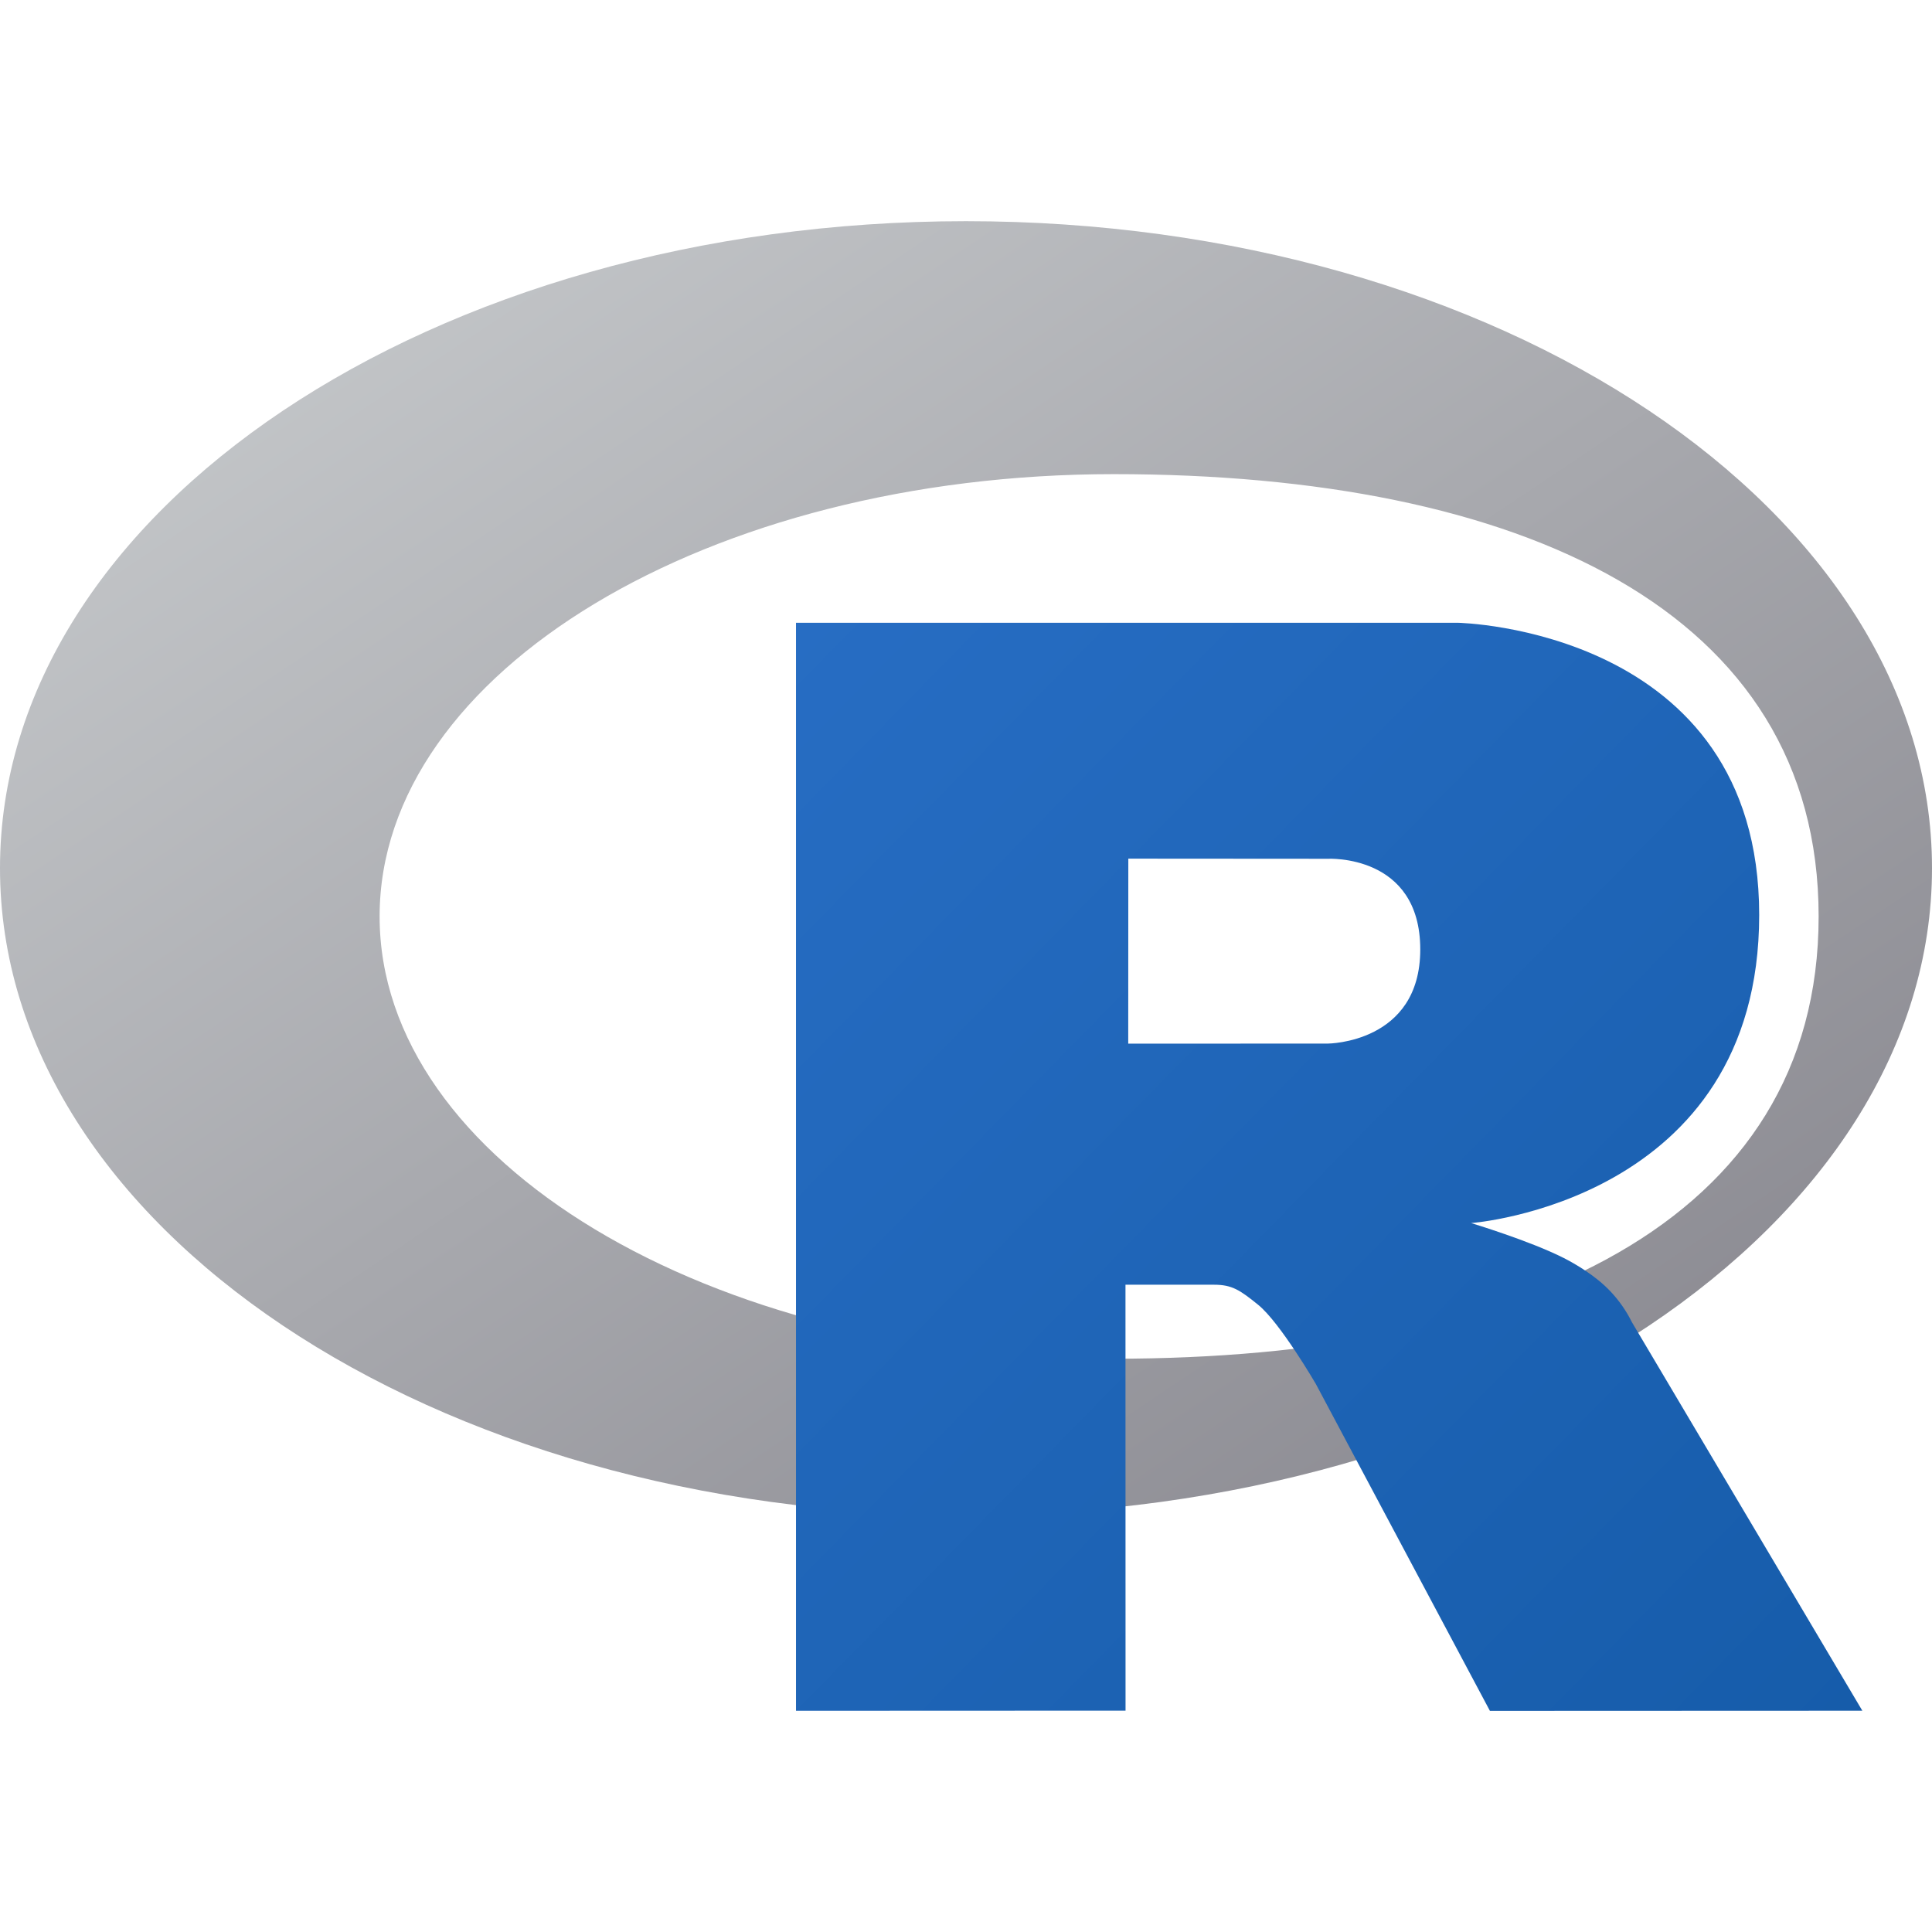
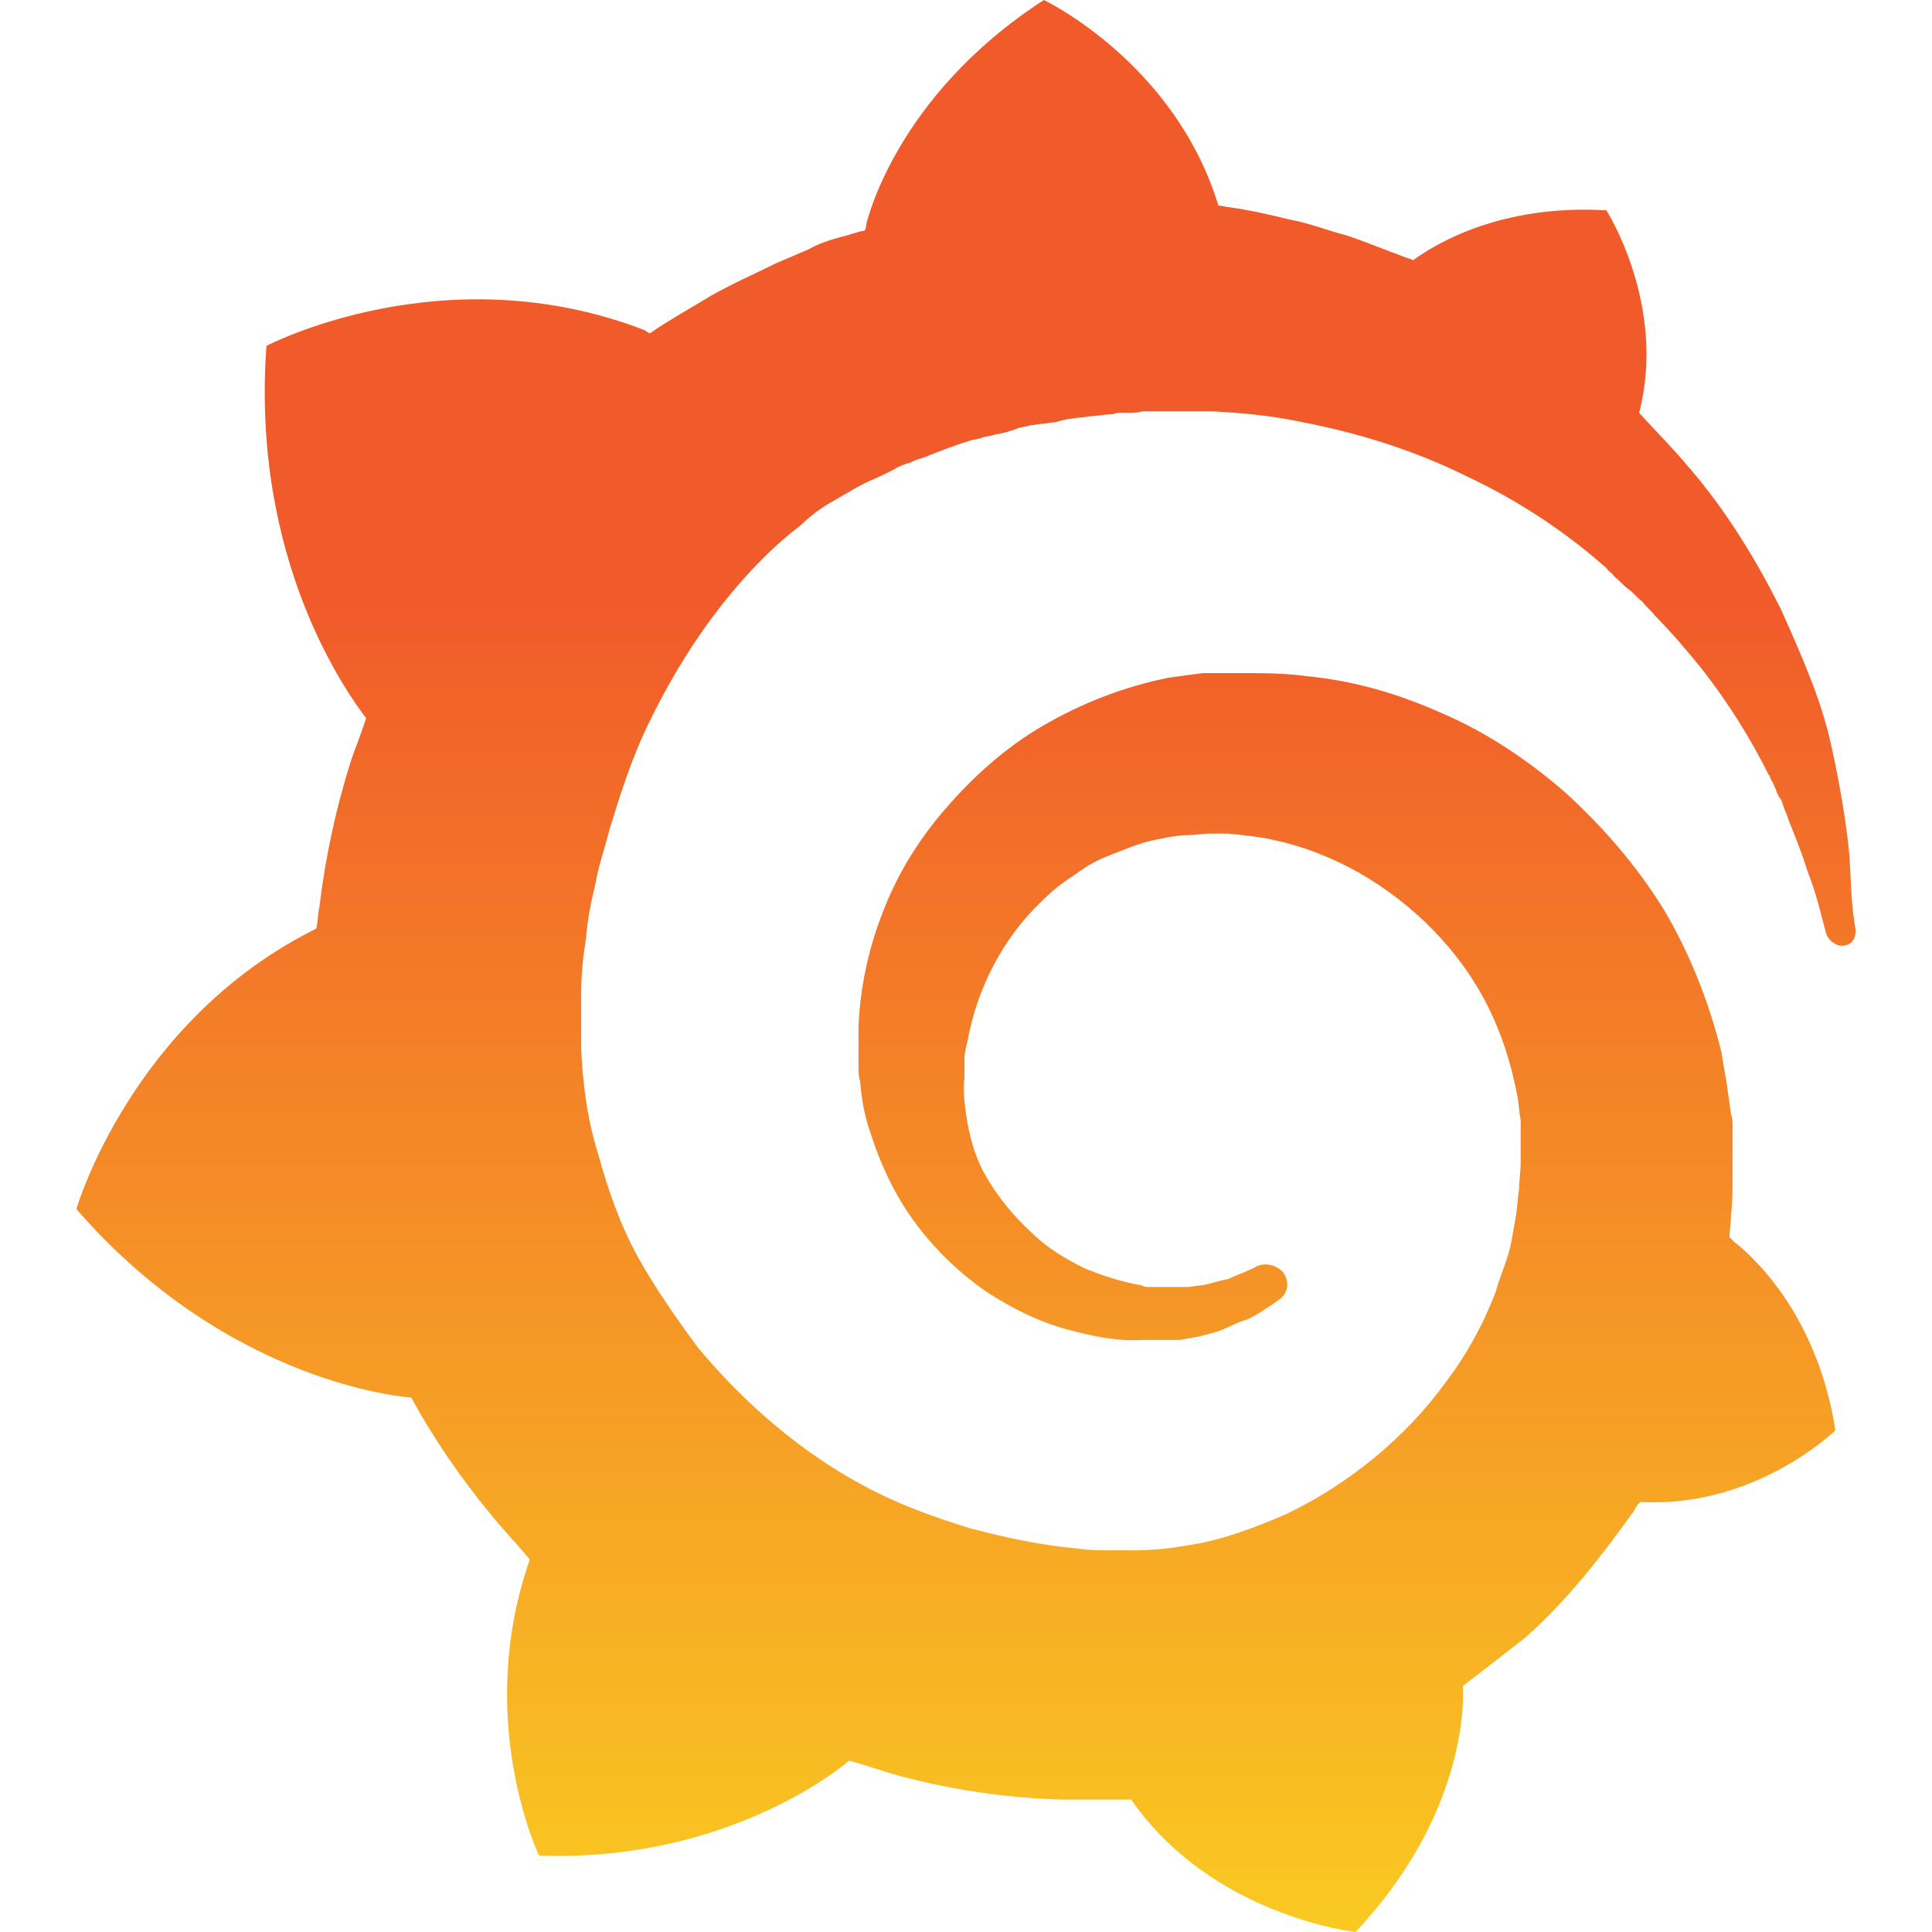
<svg xmlns="http://www.w3.org/2000/svg" viewBox="0 0 128 128">
-   <defs>
-     <linearGradient id="a" x1=".741" x2="590.86" y1="3.666" y2="593.79" gradientTransform="matrix(.2169 0 0 .14527 -.16 14.112)" gradientUnits="userSpaceOnUse">
-       <stop offset="0" stop-color="#cbced0" />
-       <stop offset="1" stop-color="#84838b" />
-     </linearGradient>
-     <linearGradient id="b" x1="301.03" x2="703.07" y1="151.4" y2="553.44" gradientTransform="matrix(.17572 0 0 .17931 -.16 14.112)" gradientUnits="userSpaceOnUse">
-       <stop offset="0" stop-color="#276dc3" />
-       <stop offset="1" stop-color="#165caa" />
-     </linearGradient>
-   </defs>
-   <path fill="url(#a)" fill-rule="evenodd" d="M64 100.38c-35.346 0-64-19.19-64-42.863 0-23.672 28.654-42.863 64-42.863s64 19.19 64 42.863c0 23.672-28.654 42.863-64 42.863zm9.796-68.967c-26.866 0-48.646 13.119-48.646 29.303 0 16.183 21.78 29.303 48.646 29.303s46.693-8.97 46.693-29.303c0-20.327-19.827-29.303-46.693-29.303z" />
-   <path fill="url(#b)" fill-rule="evenodd" d="M97.469 81.033s3.874 1.169 6.124 2.308c.78.395 2.132 1.183 3.106 2.219a8.388 8.388 0 0 1 1.42 2.04l15.266 25.74-24.674.01-11.537-21.666s-2.363-4.06-3.817-5.237c-1.213-.982-1.73-1.331-2.929-1.331h-5.862l.004 28.219-21.833.009V41.26h43.844s19.97.36 19.97 19.359c0 18.999-19.082 20.413-19.082 20.413zm-9.497-24.137-13.218-.009-.006 12.258 13.224-.005s6.124-.019 6.124-6.235c0-6.34-6.124-6.009-6.124-6.009z" />
+   <linearGradient id="a" x1="45.842" x2="45.842" y1="89.57" y2="8.802" gradientTransform="translate(-2.405 27.316) scale(1.4463)" gradientUnits="userSpaceOnUse">
+     <stop offset="0" stop-color="#fcee1f" />
+     <stop offset="1" stop-color="#f15b2a" />
+   </linearGradient>
+   <path fill="url(#a)" d="M69.162 0c-9.91 6.4-11.77 14.865-11.77 14.865s.002.206-.101.412c-.62.104-1.033.31-1.549.413-.722.206-1.445.413-2.168.826l-2.168.93c-1.445.722-2.89 1.341-4.336 2.167-1.342.826-2.683 1.548-4.025 2.477a1.266 1.266 0 0 1-.309-.205c-13.316-5.161-25.084 1.031-25.084 1.031-1.032 14.245 5.367 23.02 6.606 24.672-.31.929-.62 1.754-.93 2.58a52.973 52.973 0 0 0-2.166 9.91c-.103.413-.104 1.033-.207 1.445C8.671 67.613 5.06 80.103 5.06 80.103c10.219 11.768 22.193 12.49 22.193 12.49 1.445 2.685 3.302 5.369 5.264 7.743.825 1.032 1.756 1.96 2.582 2.992-3.716 10.632.619 19.613.619 19.613 11.458.413 18.992-4.955 20.54-6.297 1.136.31 2.272.724 3.407 1.034a47.25 47.25 0 0 0 10.633 1.549h4.644C80.31 126.969 89.807 128 89.807 128c6.71-7.123 7.123-14.038 7.123-15.69v-.62c1.342-1.033 2.683-2.064 4.129-3.2 2.684-2.374 4.955-5.264 7.02-8.154.206-.207.309-.62.618-.826 7.639.413 12.903-4.748 12.903-4.748-1.24-7.949-5.78-11.768-6.71-12.49l-.103-.104-.103-.104-.104-.103c0-.413.104-.93.104-1.445.103-.93.103-1.755.103-2.58v-3.407c0-.206 0-.413-.103-.722l-.104-.723-.103-.723c-.104-.929-.31-1.754-.413-2.58-.825-3.406-2.166-6.71-3.818-9.498-1.858-2.993-4.026-5.471-6.504-7.742-2.477-2.168-5.264-4.025-8.154-5.264-2.994-1.342-5.884-2.167-8.98-2.476-1.446-.207-3.098-.207-4.544-.207H79.69c-.825.103-1.546.205-2.27.308-3.096.62-5.883 1.756-8.36 3.201-2.478 1.446-4.646 3.407-6.504 5.575-1.858 2.167-3.2 4.438-4.13 6.916a23.313 23.313 0 0 0-1.548 7.431v2.684c0 .31 0 .62.104.93.103 1.238.31 2.374.722 3.51.723 2.27 1.756 4.334 3.098 6.09a19.973 19.973 0 0 0 4.54 4.335c1.756 1.136 3.408 1.96 5.266 2.477 1.858.516 3.509.826 5.16.722h2.376c.206 0 .412-.101.619-.101.206 0 .31-.104.619-.104.31-.103.825-.207 1.135-.31.722-.207 1.342-.62 2.064-.826.723-.31 1.24-.722 1.756-1.032.103-.103.309-.207.412-.31.62-.413.723-1.238.207-1.858-.413-.413-1.136-.62-1.756-.31-.103.103-.205.104-.412.207-.413.206-1.032.413-1.445.619-.62.103-1.135.31-1.754.414-.31 0-.62.102-.93.102h-2.58c-.103 0-.31.001-.414-.102-1.239-.206-2.58-.62-3.818-1.137-1.239-.619-2.478-1.34-3.51-2.373a15.894 15.894 0 0 1-2.89-3.51c-.826-1.341-1.24-2.89-1.446-4.335-.103-.826-.207-1.55-.103-2.375v-1.239c0-.413.103-.825.207-1.238.619-3.406 2.27-6.71 4.851-9.187.723-.723 1.342-1.238 2.168-1.754.826-.62 1.547-1.032 2.373-1.342.826-.31 1.756-.723 2.582-.93.93-.206 1.858-.414 2.684-.414.413 0 .929-.101 1.342-.101h1.238c1.032.103 2.065.205 2.994.412 1.961.413 3.82 1.135 5.678 2.168 3.613 2.064 6.708 5.16 8.566 8.877.93 1.858 1.548 3.82 1.961 5.988.103.62.104 1.03.207 1.547v2.787c0 .62-.103 1.136-.103 1.756-.104.62-.102 1.134-.205 1.754-.104.619-.208 1.136-.311 1.755-.206 1.136-.722 2.168-1.031 3.303-.826 2.168-1.963 4.232-3.305 5.986-2.684 3.717-6.502 6.815-10.63 8.776-2.169.929-4.337 1.755-6.608 2.064a19.003 19.003 0 0 1-3.407.309h-1.755c-.62 0-1.238.002-1.858-.102-2.477-.206-4.85-.724-7.224-1.343-2.375-.723-4.647-1.548-6.815-2.684-4.335-2.27-8.153-5.573-11.25-9.289-1.445-1.961-2.892-4.027-4.027-6.092-1.136-2.064-1.961-4.438-2.58-6.709-.723-2.27-1.032-4.645-1.135-7.02v-3.613c0-1.135.102-2.372.309-3.61.103-1.24.309-2.376.619-3.614.206-1.239.62-2.375.93-3.614.722-2.374 1.444-4.644 2.476-6.812 2.064-4.335 4.645-8.155 7.742-11.252a24.86 24.86 0 0 1 2.479-2.168c.31-.31 1.135-1.033 2.064-1.549s1.858-1.136 2.89-1.549c.414-.206.93-.413 1.446-.722.206-.103.411-.206.824-.309.207-.103.414-.207.826-.31 1.033-.413 2.066-.825 3.098-1.135.207-.103.62-.104.826-.207.207-.103.618-.102.824-.205.62-.103 1.033-.208 1.55-.414.206-.104.619-.104.825-.207.207 0 .62-.102.827-.102.206 0 .62-.103.826-.103l.412-.104.412-.103c.206 0 .62-.104.826-.104.31 0 .62-.104.93-.104.206 0 .721-.101.928-.101.206 0 .311 0 .62-.104h.723c.31 0 .618 0 .928-.103h4.647c2.064.103 4.128.31 5.986.723 3.82.722 7.638 1.961 10.941 3.613 3.304 1.548 6.4 3.611 8.877 5.78.104.102.311.207.414.413.104.103.31.206.412.412.31.207.62.62.93.826.31.207.62.62.93.827.206.31.618.618.824.927 1.136 1.136 2.169 2.375 3.098 3.51a41.422 41.422 0 0 1 4.44 7.02c.102.103.1.207.204.414.103.103.104.205.207.412.103.206.206.62.412.826.104.206.208.62.31.826.104.207.208.62.311.826.413 1.033.826 2.064 1.135 3.096.62 1.548.929 2.993 1.239 4.13.103.412.62.825 1.033.825.619 0 .927-.414.927-1.033-.31-1.755-.308-3.198-.412-4.953-.206-2.168-.619-4.647-1.238-7.434-.62-2.787-1.86-5.677-3.305-8.877-1.548-3.096-3.509-6.4-6.09-9.394-1.032-1.239-2.167-2.373-3.302-3.612 1.858-7.122-2.168-13.42-2.168-13.42-6.916-.412-11.253 2.168-12.801 3.303-.206-.103-.618-.205-.824-.308-1.136-.413-2.375-.93-3.613-1.342-1.24-.31-2.478-.827-3.717-1.033-1.239-.31-2.58-.62-4.026-.827-.206 0-.413-.103-.722-.103C77.833 4.128 69.162 0 69.162 0z" />
</svg>
